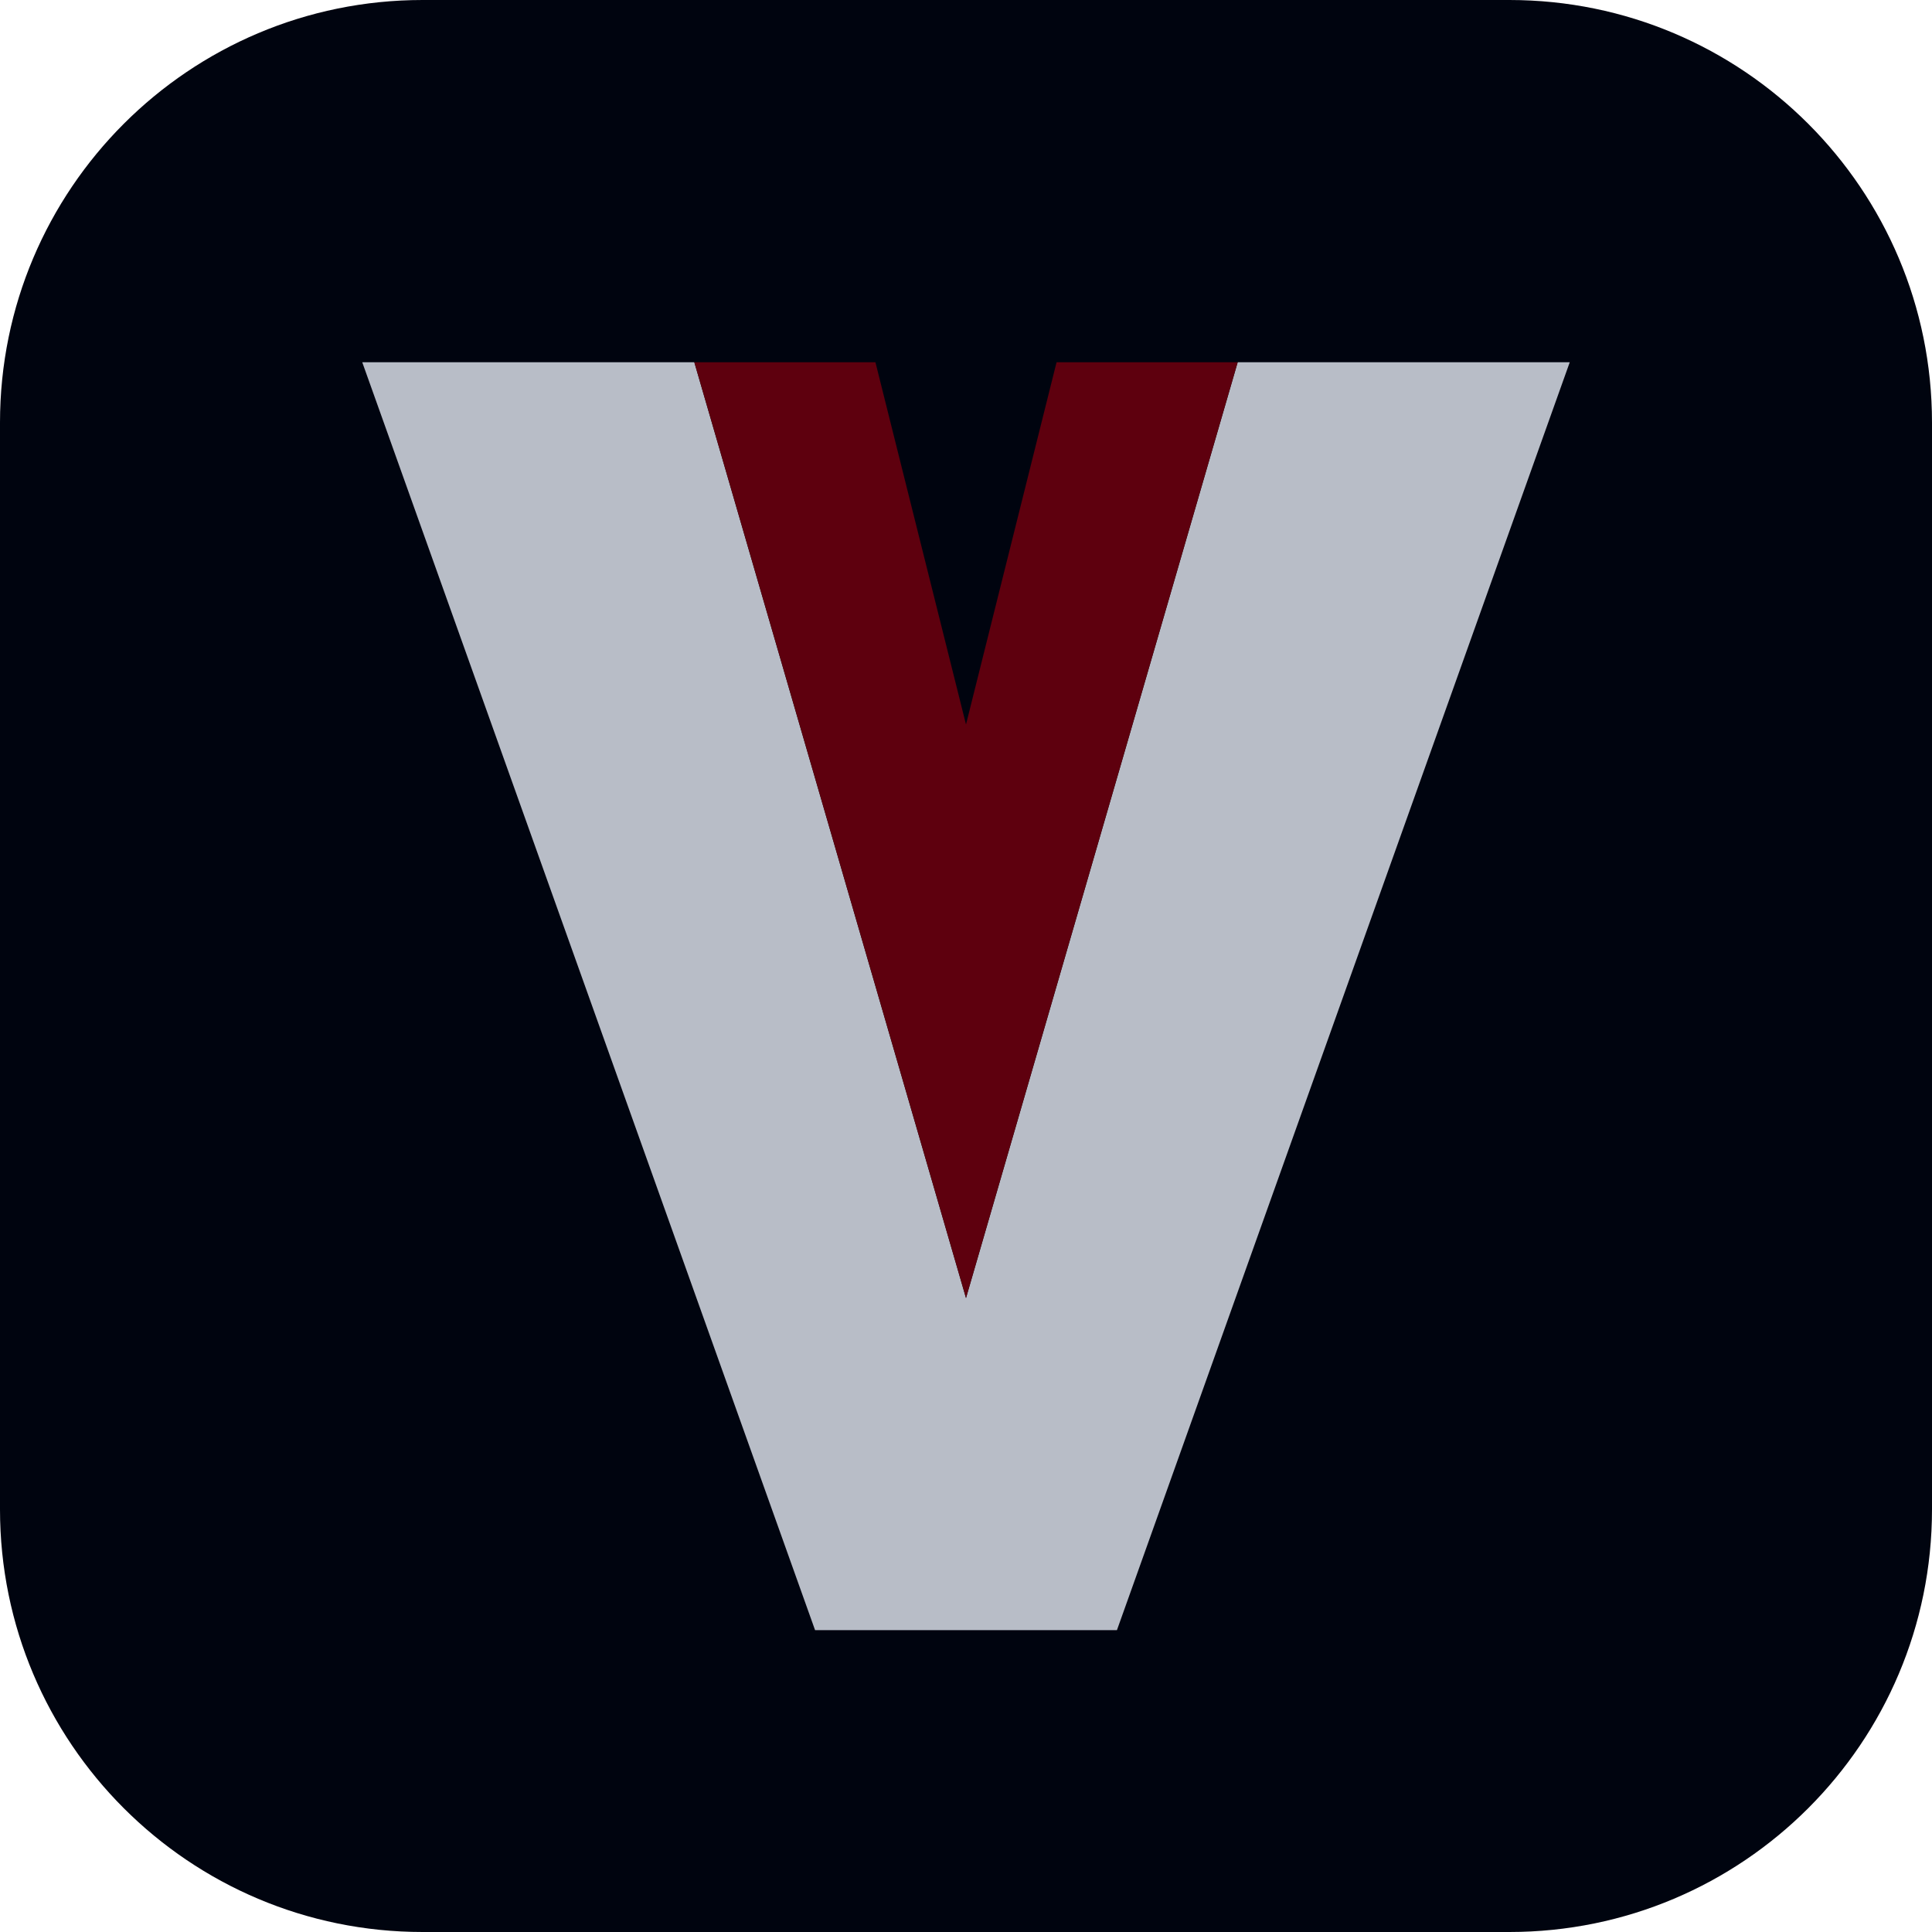
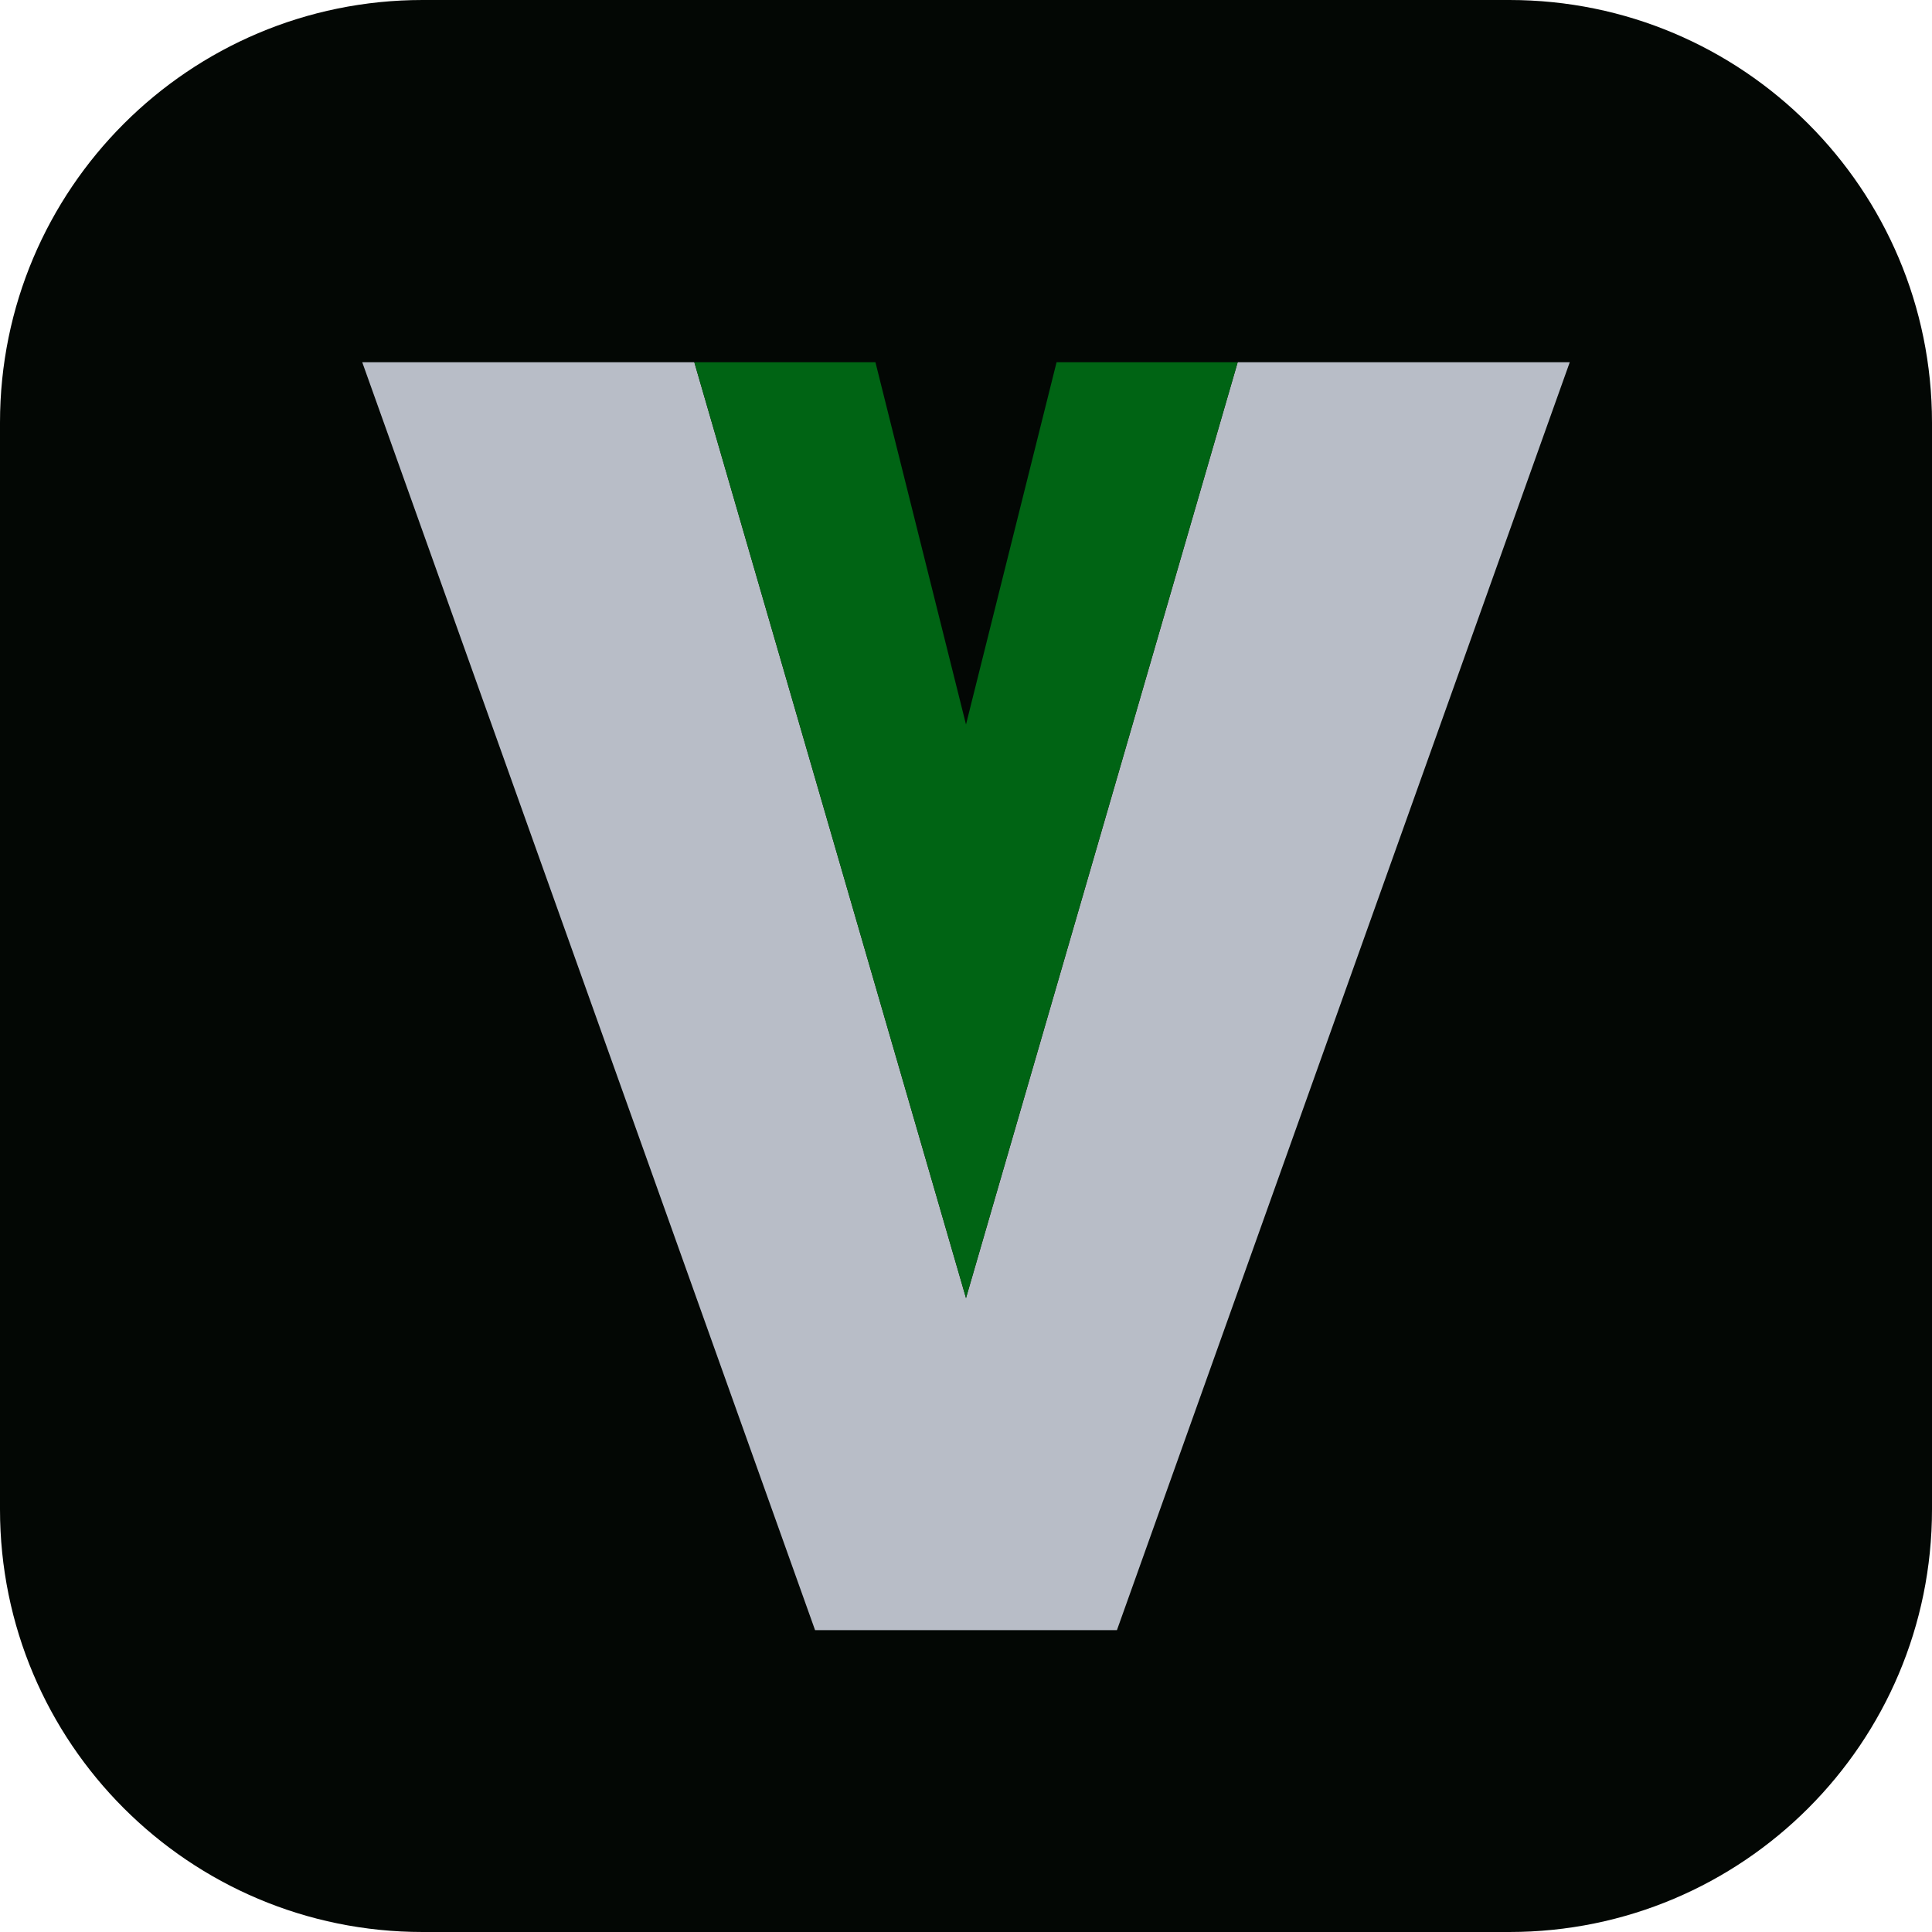
<svg xmlns="http://www.w3.org/2000/svg" viewBox="0 0 64 64">
-   <rect width="64" height="64" rx="14" fill="#00040f" />
+   <rect width="64" height="64" rx="14" fill="#030704" />
  <path d="M12 12h11l9 31 9-31h11L37 54H27z" fill="#b8bdc7" />
-   <path d="M32 43 23 12h6l3 12 3-12h6z" fill="#5e000e" />
+   <path d="M32 43 23 12h6l3 12 3-12h6z" fill="#006414" />
</svg>
